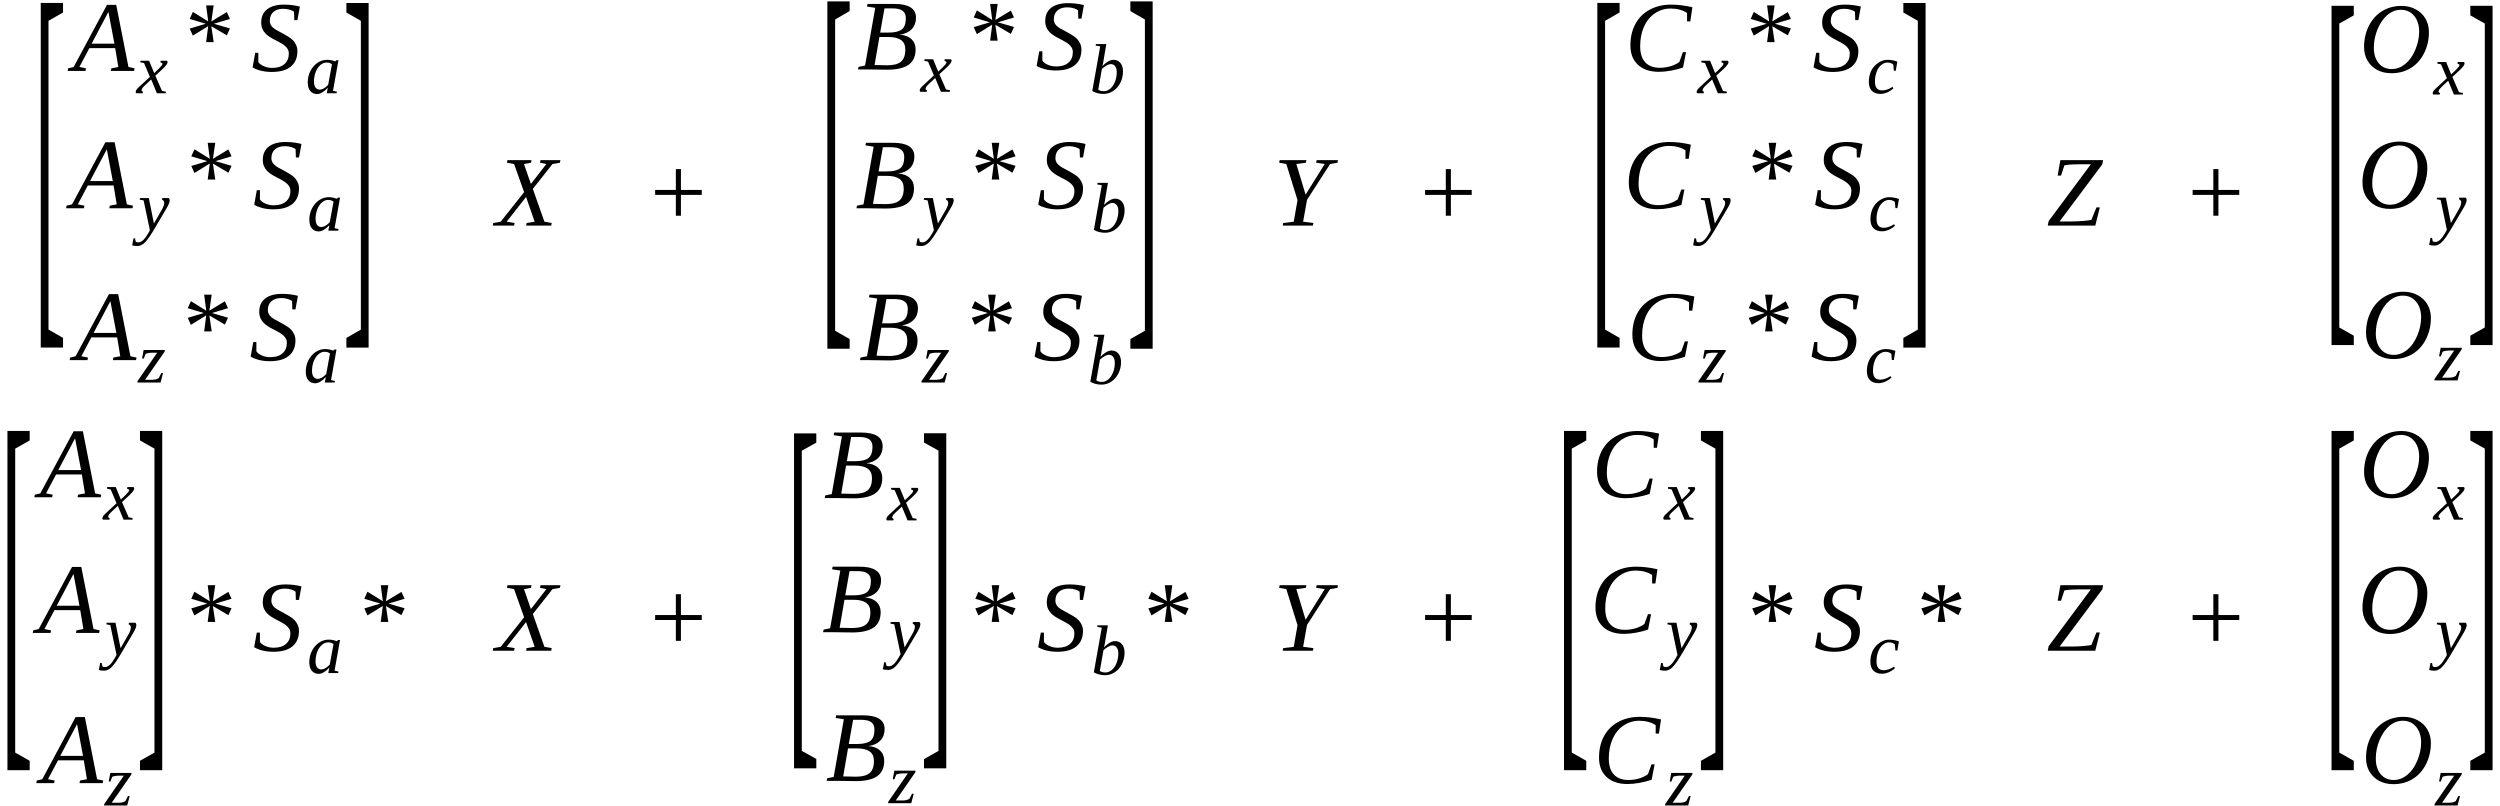
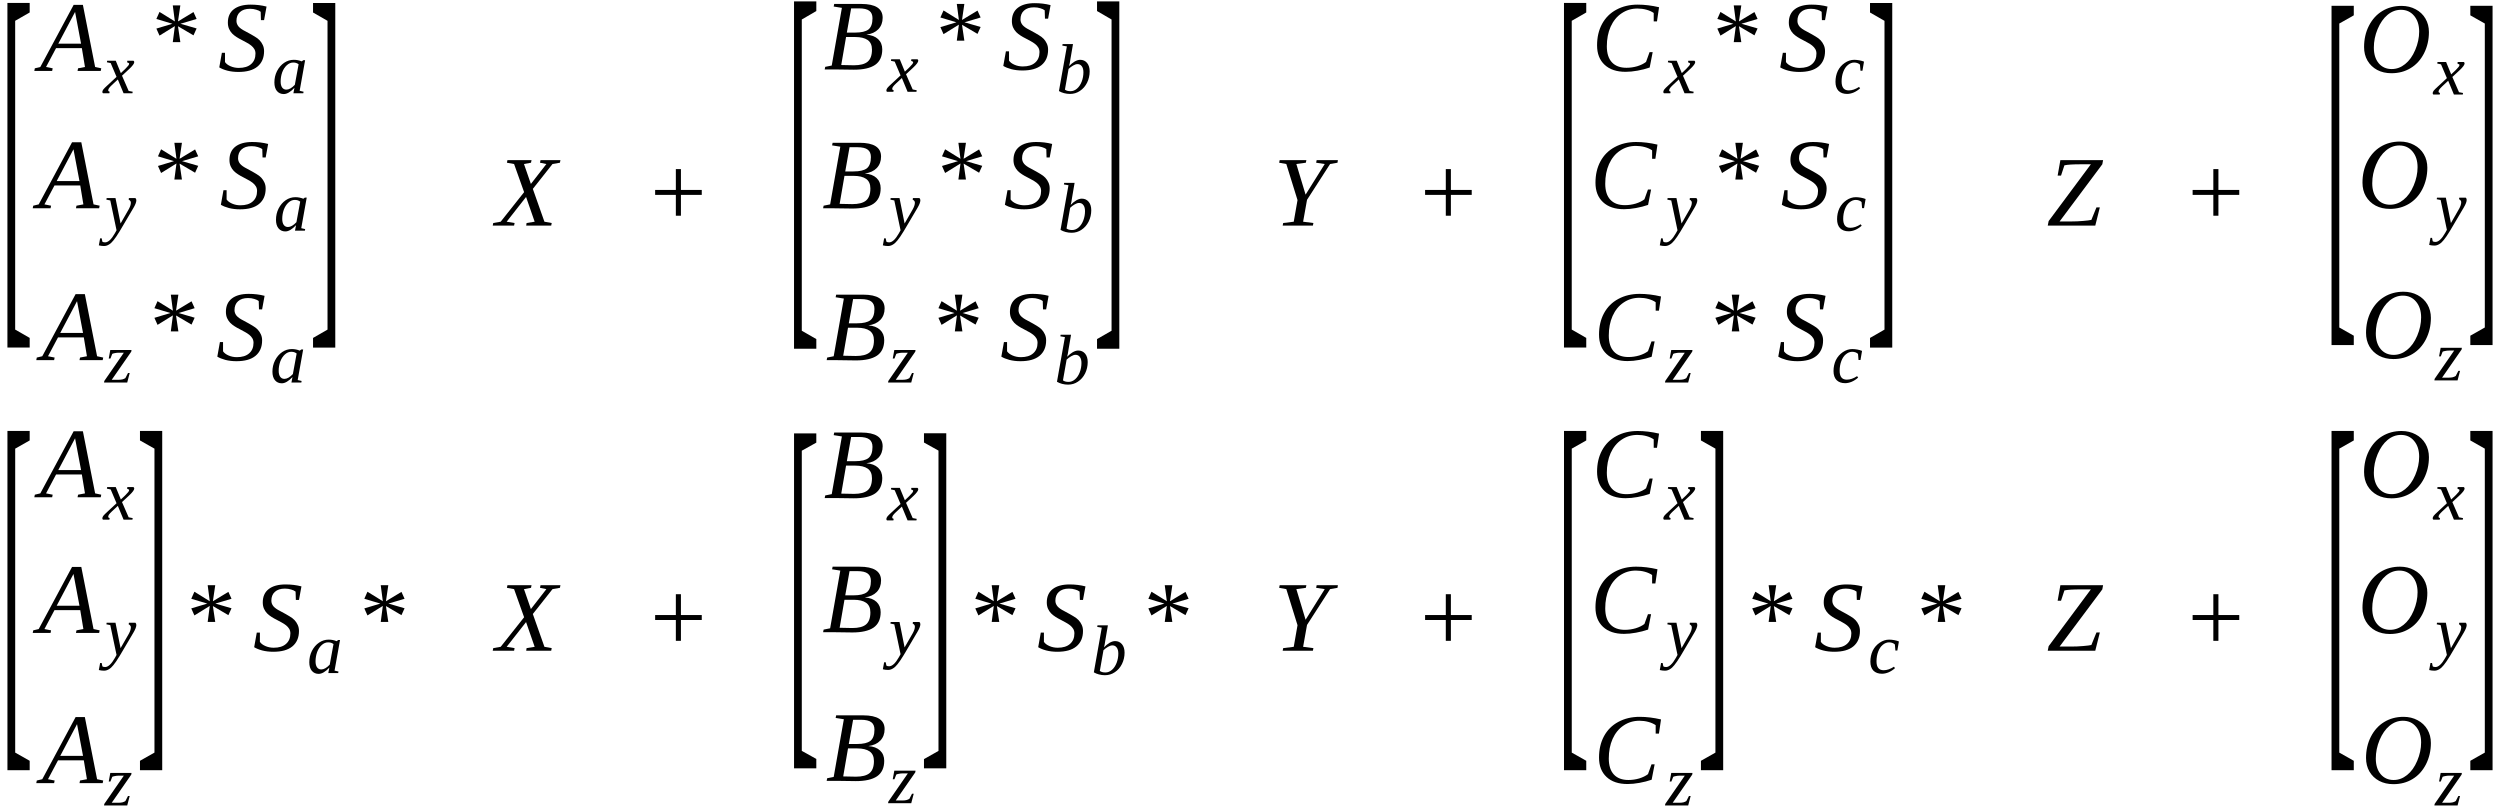
<svg xmlns="http://www.w3.org/2000/svg" height="96.643pt" width="299.953pt" viewBox="0 -52.306 299.953 96.643">
  <g transform="translate(0, -3.984375)">
-     <g transform="translate(4.000002, -25.23592)">
+     <g transform="translate(0, -25.23592)">
      <text font-size="49.952" transform="scale(0.24023, 1)" text-anchor="middle" y="11.927" x="8.317" font-family="Times New Roman" fill="black">[</text>
      <g transform="translate(3.996094, 0)">
        <g transform="translate(0.191367, -14.57783)">
          <text font-size="12" text-anchor="middle" y="0" x="4.251" font-family="Times New Roman" font-style="italic" fill="black">A</text>
          <g transform="translate(7.916016, 2.683594)">
            <text font-size="8.52" text-anchor="middle" y="0" x="2.174" font-family="Times New Roman" font-style="italic" fill="black">x</text>
          </g>
          <g transform="translate(13.98049, -3.984375)">
            <text font-size="12" text-anchor="middle" y="3.984" x="3" font-family="Times New Roman" fill="black">*</text>
          </g>
          <g transform="translate(21.9805, 0)">
            <text font-size="12" text-anchor="middle" y="0" x="3" font-family="Times New Roman" font-style="italic" fill="black">S</text>
            <g transform="translate(6.503906, 2.683594)">
              <text font-size="8.52" text-anchor="middle" y="0" x="2.13" font-family="Times New Roman" font-style="italic" fill="black">a</text>
            </g>
          </g>
        </g>
        <g transform="translate(0, 1.904824)">
          <text font-size="12" text-anchor="middle" y="0" x="4.251" font-family="Times New Roman" font-style="italic" fill="black">A</text>
          <g transform="translate(7.916016, 2.683594)">
            <text font-size="8.52" text-anchor="middle" y="0" x="2.556" font-family="Times New Roman" font-style="italic" fill="black">y</text>
          </g>
          <g transform="translate(14.36323, -3.984375)">
            <text font-size="12" text-anchor="middle" y="3.984" x="3" font-family="Times New Roman" fill="black">*</text>
          </g>
          <g transform="translate(22.36323, 0)">
            <text font-size="12" text-anchor="middle" y="0" x="3" font-family="Times New Roman" font-style="italic" fill="black">S</text>
            <g transform="translate(6.503906, 2.683594)">
              <text font-size="8.52" text-anchor="middle" y="0" x="2.13" font-family="Times New Roman" font-style="italic" fill="black">a</text>
            </g>
          </g>
        </g>
        <g transform="translate(0.426416, 20.12643)">
          <text font-size="12" text-anchor="middle" y="0" x="4.251" font-family="Times New Roman" font-style="italic" fill="black">A</text>
          <g transform="translate(7.916016, 2.683594)">
            <text font-size="8.52" text-anchor="middle" y="0" x="1.895" font-family="Times New Roman" font-style="italic" fill="black">z</text>
          </g>
          <g transform="translate(13.5104, -3.984375)">
            <text font-size="12" text-anchor="middle" y="3.984" x="3" font-family="Times New Roman" fill="black">*</text>
          </g>
          <g transform="translate(21.5104, 0)">
            <text font-size="12" text-anchor="middle" y="0" x="3" font-family="Times New Roman" font-style="italic" fill="black">S</text>
            <g transform="translate(6.503906, 2.683594)">
              <text font-size="8.52" text-anchor="middle" y="0" x="2.13" font-family="Times New Roman" font-style="italic" fill="black">a</text>
            </g>
          </g>
        </g>
      </g>
      <g transform="translate(37.12323, 0)">
        <text font-size="49.959" transform="scale(0.240199, 1)" text-anchor="middle" y="11.929" x="8.318" font-family="Times New Roman" fill="black">]</text>
      </g>
    </g>
    <g transform="translate(58.71933, -21.25154)">
      <text font-size="12" text-anchor="middle" y="0" x="4.468" font-family="Times New Roman" font-style="italic" fill="black">X</text>
    </g>
    <g transform="translate(78.01073, -25.23592)">
      <text font-size="12" text-anchor="middle" y="3.984" x="3.384" font-family="Times New Roman" fill="black">+</text>
    </g>
-     <g transform="translate(98.37832, -25.23592)">
+     <g transform="translate(94.37831, -25.23592)">
      <text font-size="50.338" transform="scale(0.238388, 1)" text-anchor="middle" y="12.019" x="8.381" font-family="Times New Roman" fill="black">[</text>
      <g transform="translate(3.996094, 0)">
        <g transform="translate(0.191367, -14.75332)">
          <text font-size="12" text-anchor="middle" y="0" x="3.94" font-family="Times New Roman" font-style="italic" fill="black">B</text>
          <g transform="translate(7.605469, 2.683594)">
            <text font-size="8.52" text-anchor="middle" y="0" x="2.174" font-family="Times New Roman" font-style="italic" fill="black">x</text>
          </g>
          <g transform="translate(13.66995, -3.984375)">
            <text font-size="12" text-anchor="middle" y="3.984" x="3" font-family="Times New Roman" fill="black">*</text>
          </g>
          <g transform="translate(21.66995, 0)">
            <text font-size="12" text-anchor="middle" y="0" x="3" font-family="Times New Roman" font-style="italic" fill="black">S</text>
            <g transform="translate(6.503906, 2.859082)">
              <text font-size="8.52" text-anchor="middle" y="0" x="2.13" font-family="Times New Roman" font-style="italic" fill="black">b</text>
            </g>
          </g>
        </g>
        <g transform="translate(0, 1.904824)">
          <text font-size="12" text-anchor="middle" y="0" x="3.94" font-family="Times New Roman" font-style="italic" fill="black">B</text>
          <g transform="translate(7.605469, 2.683594)">
            <text font-size="8.52" text-anchor="middle" y="0" x="2.556" font-family="Times New Roman" font-style="italic" fill="black">y</text>
          </g>
          <g transform="translate(14.05268, -3.984375)">
            <text font-size="12" text-anchor="middle" y="3.984" x="3" font-family="Times New Roman" fill="black">*</text>
          </g>
          <g transform="translate(22.05268, 0)">
            <text font-size="12" text-anchor="middle" y="0" x="3" font-family="Times New Roman" font-style="italic" fill="black">S</text>
            <g transform="translate(6.503906, 2.859082)">
              <text font-size="8.52" text-anchor="middle" y="0" x="2.13" font-family="Times New Roman" font-style="italic" fill="black">b</text>
            </g>
          </g>
        </g>
        <g transform="translate(0.426416, 20.12643)">
          <text font-size="12" text-anchor="middle" y="0" x="3.94" font-family="Times New Roman" font-style="italic" fill="black">B</text>
          <g transform="translate(7.605469, 2.683594)">
            <text font-size="8.52" text-anchor="middle" y="0" x="1.895" font-family="Times New Roman" font-style="italic" fill="black">z</text>
          </g>
          <g transform="translate(13.19985, -3.984375)">
            <text font-size="12" text-anchor="middle" y="3.984" x="3" font-family="Times New Roman" fill="black">*</text>
          </g>
          <g transform="translate(21.19985, 0)">
            <text font-size="12" text-anchor="middle" y="0" x="3" font-family="Times New Roman" font-style="italic" fill="black">S</text>
            <g transform="translate(6.503906, 2.859082)">
              <text font-size="8.52" text-anchor="middle" y="0" x="2.13" font-family="Times New Roman" font-style="italic" fill="black">b</text>
            </g>
          </g>
        </g>
      </g>
      <g transform="translate(36.81268, 0)">
        <text font-size="50.345" transform="scale(0.238357, 1)" text-anchor="middle" y="12.021" x="8.383" font-family="Times New Roman" fill="black">]</text>
      </g>
    </g>
    <g transform="translate(152.7871, -21.25154)">
      <text font-size="12" text-anchor="middle" y="0" x="3.337" font-family="Times New Roman" font-style="italic" fill="black">Y</text>
    </g>
    <g transform="translate(170.391, -25.23592)">
      <text font-size="12" text-anchor="middle" y="3.984" x="3.384" font-family="Times New Roman" fill="black">+</text>
    </g>
-     <g transform="translate(190.7586, -25.23592)">
+     <g transform="translate(186.7586, -25.23592)">
      <text font-size="49.952" transform="scale(0.24023, 1)" text-anchor="middle" y="11.927" x="8.317" font-family="Times New Roman" fill="black">[</text>
      <g transform="translate(3.996094, 0)">
        <g transform="translate(0.191367, -14.57783)">
          <text font-size="12" text-anchor="middle" y="0" x="4.002" font-family="Times New Roman" font-style="italic" fill="black">C</text>
          <g transform="translate(8.443359, 2.683594)">
            <text font-size="8.52" text-anchor="middle" y="0" x="2.174" font-family="Times New Roman" font-style="italic" fill="black">x</text>
          </g>
          <g transform="translate(14.50784, -3.984375)">
            <text font-size="12" text-anchor="middle" y="3.984" x="3" font-family="Times New Roman" fill="black">*</text>
          </g>
          <g transform="translate(22.50784, 0)">
            <text font-size="12" text-anchor="middle" y="0" x="3" font-family="Times New Roman" font-style="italic" fill="black">S</text>
            <g transform="translate(6.503906, 2.683594)">
              <text font-size="8.52" text-anchor="middle" y="0" x="1.891" font-family="Times New Roman" font-style="italic" fill="black">c</text>
            </g>
          </g>
        </g>
        <g transform="translate(0, 1.904824)">
          <text font-size="12" text-anchor="middle" y="0" x="4.002" font-family="Times New Roman" font-style="italic" fill="black">C</text>
          <g transform="translate(8.443359, 2.683594)">
            <text font-size="8.52" text-anchor="middle" y="0" x="2.556" font-family="Times New Roman" font-style="italic" fill="black">y</text>
          </g>
          <g transform="translate(14.89057, -3.984375)">
            <text font-size="12" text-anchor="middle" y="3.984" x="3" font-family="Times New Roman" fill="black">*</text>
          </g>
          <g transform="translate(22.89057, 0)">
            <text font-size="12" text-anchor="middle" y="0" x="3" font-family="Times New Roman" font-style="italic" fill="black">S</text>
            <g transform="translate(6.503906, 2.683594)">
              <text font-size="8.52" text-anchor="middle" y="0" x="1.891" font-family="Times New Roman" font-style="italic" fill="black">c</text>
            </g>
          </g>
        </g>
        <g transform="translate(0.426416, 20.12643)">
          <text font-size="12" text-anchor="middle" y="0" x="4.002" font-family="Times New Roman" font-style="italic" fill="black">C</text>
          <g transform="translate(8.443359, 2.683594)">
            <text font-size="8.52" text-anchor="middle" y="0" x="1.895" font-family="Times New Roman" font-style="italic" fill="black">z</text>
          </g>
          <g transform="translate(14.03774, -3.984375)">
            <text font-size="12" text-anchor="middle" y="3.984" x="3" font-family="Times New Roman" fill="black">*</text>
          </g>
          <g transform="translate(22.03774, 0)">
            <text font-size="12" text-anchor="middle" y="0" x="3" font-family="Times New Roman" font-style="italic" fill="black">S</text>
            <g transform="translate(6.503906, 2.683594)">
              <text font-size="8.52" text-anchor="middle" y="0" x="1.891" font-family="Times New Roman" font-style="italic" fill="black">c</text>
            </g>
          </g>
        </g>
      </g>
      <g transform="translate(37.17216, 0)">
        <text font-size="49.959" transform="scale(0.240199, 1)" text-anchor="middle" y="11.929" x="8.318" font-family="Times New Roman" fill="black">]</text>
      </g>
    </g>
    <g transform="translate(245.5268, -21.25154)">
      <text font-size="12" text-anchor="middle" y="0" x="3.36" font-family="Times New Roman" font-style="italic" fill="black">Z</text>
    </g>
    <g transform="translate(262.4803, -25.23592)">
      <text font-size="12" text-anchor="middle" y="3.984" x="3.384" font-family="Times New Roman" fill="black">+</text>
    </g>
    <g transform="translate(278.8479, -25.23592)">
      <text font-size="49.166" transform="scale(0.244073, 1)" text-anchor="middle" y="11.739" x="8.186" font-family="Times New Roman" fill="black">[</text>
      <g transform="translate(3.996094, 0)">
        <g transform="translate(0.191367, -14.42537)">
          <text font-size="12" text-anchor="middle" y="0" x="4.333" font-family="Times New Roman" font-style="italic" fill="black">O</text>
          <g transform="translate(8.666016, 2.683594)">
            <text font-size="8.52" text-anchor="middle" y="0" x="2.174" font-family="Times New Roman" font-style="italic" fill="black">x</text>
          </g>
        </g>
        <g transform="translate(0, 1.852207)">
          <text font-size="12" text-anchor="middle" y="0" x="4.333" font-family="Times New Roman" font-style="italic" fill="black">O</text>
          <g transform="translate(8.666016, 2.683594)">
            <text font-size="8.52" text-anchor="middle" y="0" x="2.556" font-family="Times New Roman" font-style="italic" fill="black">y</text>
          </g>
        </g>
        <g transform="translate(0.426416, 19.86873)">
          <text font-size="12" text-anchor="middle" y="0" x="4.333" font-family="Times New Roman" font-style="italic" fill="black">O</text>
          <g transform="translate(8.666016, 2.683594)">
            <text font-size="8.52" text-anchor="middle" y="0" x="1.895" font-family="Times New Roman" font-style="italic" fill="black">z</text>
          </g>
        </g>
      </g>
      <g transform="translate(17.10932, 0)">
        <text font-size="49.172" transform="scale(0.244041, 1)" text-anchor="middle" y="11.741" x="8.187" font-family="Times New Roman" fill="black">]</text>
      </g>
    </g>
    <g transform="translate(0, 29.75332)">
      <g transform="translate(0, -3.984375)">
        <text font-size="49.166" transform="scale(0.244073, 1)" text-anchor="middle" y="11.739" x="8.186" font-family="Times New Roman" fill="black">[</text>
        <g transform="translate(3.996094, 0)">
          <g transform="translate(0.191367, -14.42537)">
            <text font-size="12" text-anchor="middle" y="0" x="4.251" font-family="Times New Roman" font-style="italic" fill="black">A</text>
            <g transform="translate(7.916016, 2.683594)">
              <text font-size="8.52" text-anchor="middle" y="0" x="2.174" font-family="Times New Roman" font-style="italic" fill="black">x</text>
            </g>
          </g>
          <g transform="translate(0, 1.852207)">
            <text font-size="12" text-anchor="middle" y="0" x="4.251" font-family="Times New Roman" font-style="italic" fill="black">A</text>
            <g transform="translate(7.916016, 2.683594)">
              <text font-size="8.52" text-anchor="middle" y="0" x="2.556" font-family="Times New Roman" font-style="italic" fill="black">y</text>
            </g>
          </g>
          <g transform="translate(0.426416, 19.86873)">
            <text font-size="12" text-anchor="middle" y="0" x="4.251" font-family="Times New Roman" font-style="italic" fill="black">A</text>
            <g transform="translate(7.916016, 2.683594)">
              <text font-size="8.52" text-anchor="middle" y="0" x="1.895" font-family="Times New Roman" font-style="italic" fill="black">z</text>
            </g>
          </g>
        </g>
        <g transform="translate(16.35932, 0)">
          <text font-size="49.172" transform="scale(0.244041, 1)" text-anchor="middle" y="11.741" x="8.187" font-family="Times New Roman" fill="black">]</text>
        </g>
      </g>
      <g transform="translate(22.35541, -3.984375)">
        <text font-size="12" text-anchor="middle" y="3.984" x="3" font-family="Times New Roman" fill="black">*</text>
      </g>
      <g transform="translate(30.35542, 0)">
        <text font-size="12" text-anchor="middle" y="0" x="3" font-family="Times New Roman" font-style="italic" fill="black">S</text>
        <g transform="translate(6.503906, 2.683594)">
          <text font-size="8.52" text-anchor="middle" y="0" x="2.13" font-family="Times New Roman" font-style="italic" fill="black">a</text>
        </g>
      </g>
      <g transform="translate(43.11933, -3.984375)">
        <text font-size="12" text-anchor="middle" y="3.984" x="3" font-family="Times New Roman" fill="black">*</text>
      </g>
    </g>
    <g transform="translate(58.71933, 29.75332)">
      <text font-size="12" text-anchor="middle" y="0" x="4.468" font-family="Times New Roman" font-style="italic" fill="black">X</text>
    </g>
    <g transform="translate(78.01073, 25.76894)">
      <text font-size="12" text-anchor="middle" y="3.984" x="3.384" font-family="Times New Roman" fill="black">+</text>
    </g>
    <g transform="translate(94.37831, 29.75332)">
      <g transform="translate(0, -3.984375)">
        <text font-size="48.566" transform="scale(0.247085, 1)" text-anchor="middle" y="11.596" x="8.086" font-family="Times New Roman" fill="black">[</text>
        <g transform="translate(3.996094, 0)">
          <g transform="translate(0.191367, -14.33455)">
            <text font-size="12" text-anchor="middle" y="0" x="3.94" font-family="Times New Roman" font-style="italic" fill="black">B</text>
            <g transform="translate(7.605469, 2.683594)">
              <text font-size="8.52" text-anchor="middle" y="0" x="2.174" font-family="Times New Roman" font-style="italic" fill="black">x</text>
            </g>
          </g>
          <g transform="translate(0, 1.761387)">
            <text font-size="12" text-anchor="middle" y="0" x="3.94" font-family="Times New Roman" font-style="italic" fill="black">B</text>
            <g transform="translate(7.605469, 2.683594)">
              <text font-size="8.52" text-anchor="middle" y="0" x="2.556" font-family="Times New Roman" font-style="italic" fill="black">y</text>
            </g>
          </g>
          <g transform="translate(0.426416, 19.59627)">
            <text font-size="12" text-anchor="middle" y="0" x="3.94" font-family="Times New Roman" font-style="italic" fill="black">B</text>
            <g transform="translate(7.605469, 2.683594)">
              <text font-size="8.52" text-anchor="middle" y="0" x="1.895" font-family="Times New Roman" font-style="italic" fill="black">z</text>
            </g>
          </g>
        </g>
        <g transform="translate(16.04877, 0)">
          <text font-size="48.573" transform="scale(0.247052, 1)" text-anchor="middle" y="11.598" x="8.088" font-family="Times New Roman" fill="black">]</text>
        </g>
      </g>
      <g transform="translate(22.04487, -3.984375)">
        <text font-size="12" text-anchor="middle" y="3.984" x="3" font-family="Times New Roman" fill="black">*</text>
      </g>
      <g transform="translate(30.04487, 0)">
        <text font-size="12" text-anchor="middle" y="0" x="3" font-family="Times New Roman" font-style="italic" fill="black">S</text>
        <g transform="translate(6.503906, 2.859082)">
          <text font-size="8.52" text-anchor="middle" y="0" x="2.13" font-family="Times New Roman" font-style="italic" fill="black">b</text>
        </g>
      </g>
      <g transform="translate(42.80878, -3.984375)">
        <text font-size="12" text-anchor="middle" y="3.984" x="3" font-family="Times New Roman" fill="black">*</text>
      </g>
    </g>
    <g transform="translate(152.7871, 29.75332)">
      <text font-size="12" text-anchor="middle" y="0" x="3.337" font-family="Times New Roman" font-style="italic" fill="black">Y</text>
    </g>
    <g transform="translate(170.391, 25.76894)">
      <text font-size="12" text-anchor="middle" y="3.984" x="3.384" font-family="Times New Roman" fill="black">+</text>
    </g>
    <g transform="translate(186.7586, 29.75332)">
      <g transform="translate(0, -3.984375)">
        <text font-size="49.166" transform="scale(0.244073, 1)" text-anchor="middle" y="11.739" x="8.186" font-family="Times New Roman" fill="black">[</text>
        <g transform="translate(3.996094, 0)">
          <g transform="translate(0.191367, -14.42537)">
            <text font-size="12" text-anchor="middle" y="0" x="4.002" font-family="Times New Roman" font-style="italic" fill="black">C</text>
            <g transform="translate(8.443359, 2.683594)">
              <text font-size="8.52" text-anchor="middle" y="0" x="2.174" font-family="Times New Roman" font-style="italic" fill="black">x</text>
            </g>
          </g>
          <g transform="translate(0, 1.852207)">
            <text font-size="12" text-anchor="middle" y="0" x="4.002" font-family="Times New Roman" font-style="italic" fill="black">C</text>
            <g transform="translate(8.443359, 2.683594)">
              <text font-size="8.52" text-anchor="middle" y="0" x="2.556" font-family="Times New Roman" font-style="italic" fill="black">y</text>
            </g>
          </g>
          <g transform="translate(0.426416, 19.86873)">
            <text font-size="12" text-anchor="middle" y="0" x="4.002" font-family="Times New Roman" font-style="italic" fill="black">C</text>
            <g transform="translate(8.443359, 2.683594)">
              <text font-size="8.52" text-anchor="middle" y="0" x="1.895" font-family="Times New Roman" font-style="italic" fill="black">z</text>
            </g>
          </g>
        </g>
        <g transform="translate(16.88666, 0)">
          <text font-size="49.172" transform="scale(0.244041, 1)" text-anchor="middle" y="11.741" x="8.187" font-family="Times New Roman" fill="black">]</text>
        </g>
      </g>
      <g transform="translate(22.88276, -3.984375)">
        <text font-size="12" text-anchor="middle" y="3.984" x="3" font-family="Times New Roman" fill="black">*</text>
      </g>
      <g transform="translate(30.88276, 0)">
        <text font-size="12" text-anchor="middle" y="0" x="3" font-family="Times New Roman" font-style="italic" fill="black">S</text>
        <g transform="translate(6.503906, 2.683594)">
          <text font-size="8.52" text-anchor="middle" y="0" x="1.891" font-family="Times New Roman" font-style="italic" fill="black">c</text>
        </g>
      </g>
      <g transform="translate(43.16825, -3.984375)">
        <text font-size="12" text-anchor="middle" y="3.984" x="3" font-family="Times New Roman" fill="black">*</text>
      </g>
    </g>
    <g transform="translate(245.5268, 29.75332)">
      <text font-size="12" text-anchor="middle" y="0" x="3.36" font-family="Times New Roman" font-style="italic" fill="black">Z</text>
    </g>
    <g transform="translate(262.4803, 25.76894)">
      <text font-size="12" text-anchor="middle" y="3.984" x="3.384" font-family="Times New Roman" fill="black">+</text>
    </g>
    <g transform="translate(278.8479, 25.76894)">
      <text font-size="49.166" transform="scale(0.244073, 1)" text-anchor="middle" y="11.739" x="8.186" font-family="Times New Roman" fill="black">[</text>
      <g transform="translate(3.996094, 0)">
        <g transform="translate(0.191367, -14.42537)">
          <text font-size="12" text-anchor="middle" y="0" x="4.333" font-family="Times New Roman" font-style="italic" fill="black">O</text>
          <g transform="translate(8.666016, 2.683594)">
            <text font-size="8.52" text-anchor="middle" y="0" x="2.174" font-family="Times New Roman" font-style="italic" fill="black">x</text>
          </g>
        </g>
        <g transform="translate(0, 1.852207)">
          <text font-size="12" text-anchor="middle" y="0" x="4.333" font-family="Times New Roman" font-style="italic" fill="black">O</text>
          <g transform="translate(8.666016, 2.683594)">
            <text font-size="8.52" text-anchor="middle" y="0" x="2.556" font-family="Times New Roman" font-style="italic" fill="black">y</text>
          </g>
        </g>
        <g transform="translate(0.426416, 19.86873)">
          <text font-size="12" text-anchor="middle" y="0" x="4.333" font-family="Times New Roman" font-style="italic" fill="black">O</text>
          <g transform="translate(8.666016, 2.683594)">
            <text font-size="8.52" text-anchor="middle" y="0" x="1.895" font-family="Times New Roman" font-style="italic" fill="black">z</text>
          </g>
        </g>
      </g>
      <g transform="translate(17.10932, 0)">
        <text font-size="49.172" transform="scale(0.244041, 1)" text-anchor="middle" y="11.741" x="8.187" font-family="Times New Roman" fill="black">]</text>
      </g>
    </g>
  </g>
</svg>
